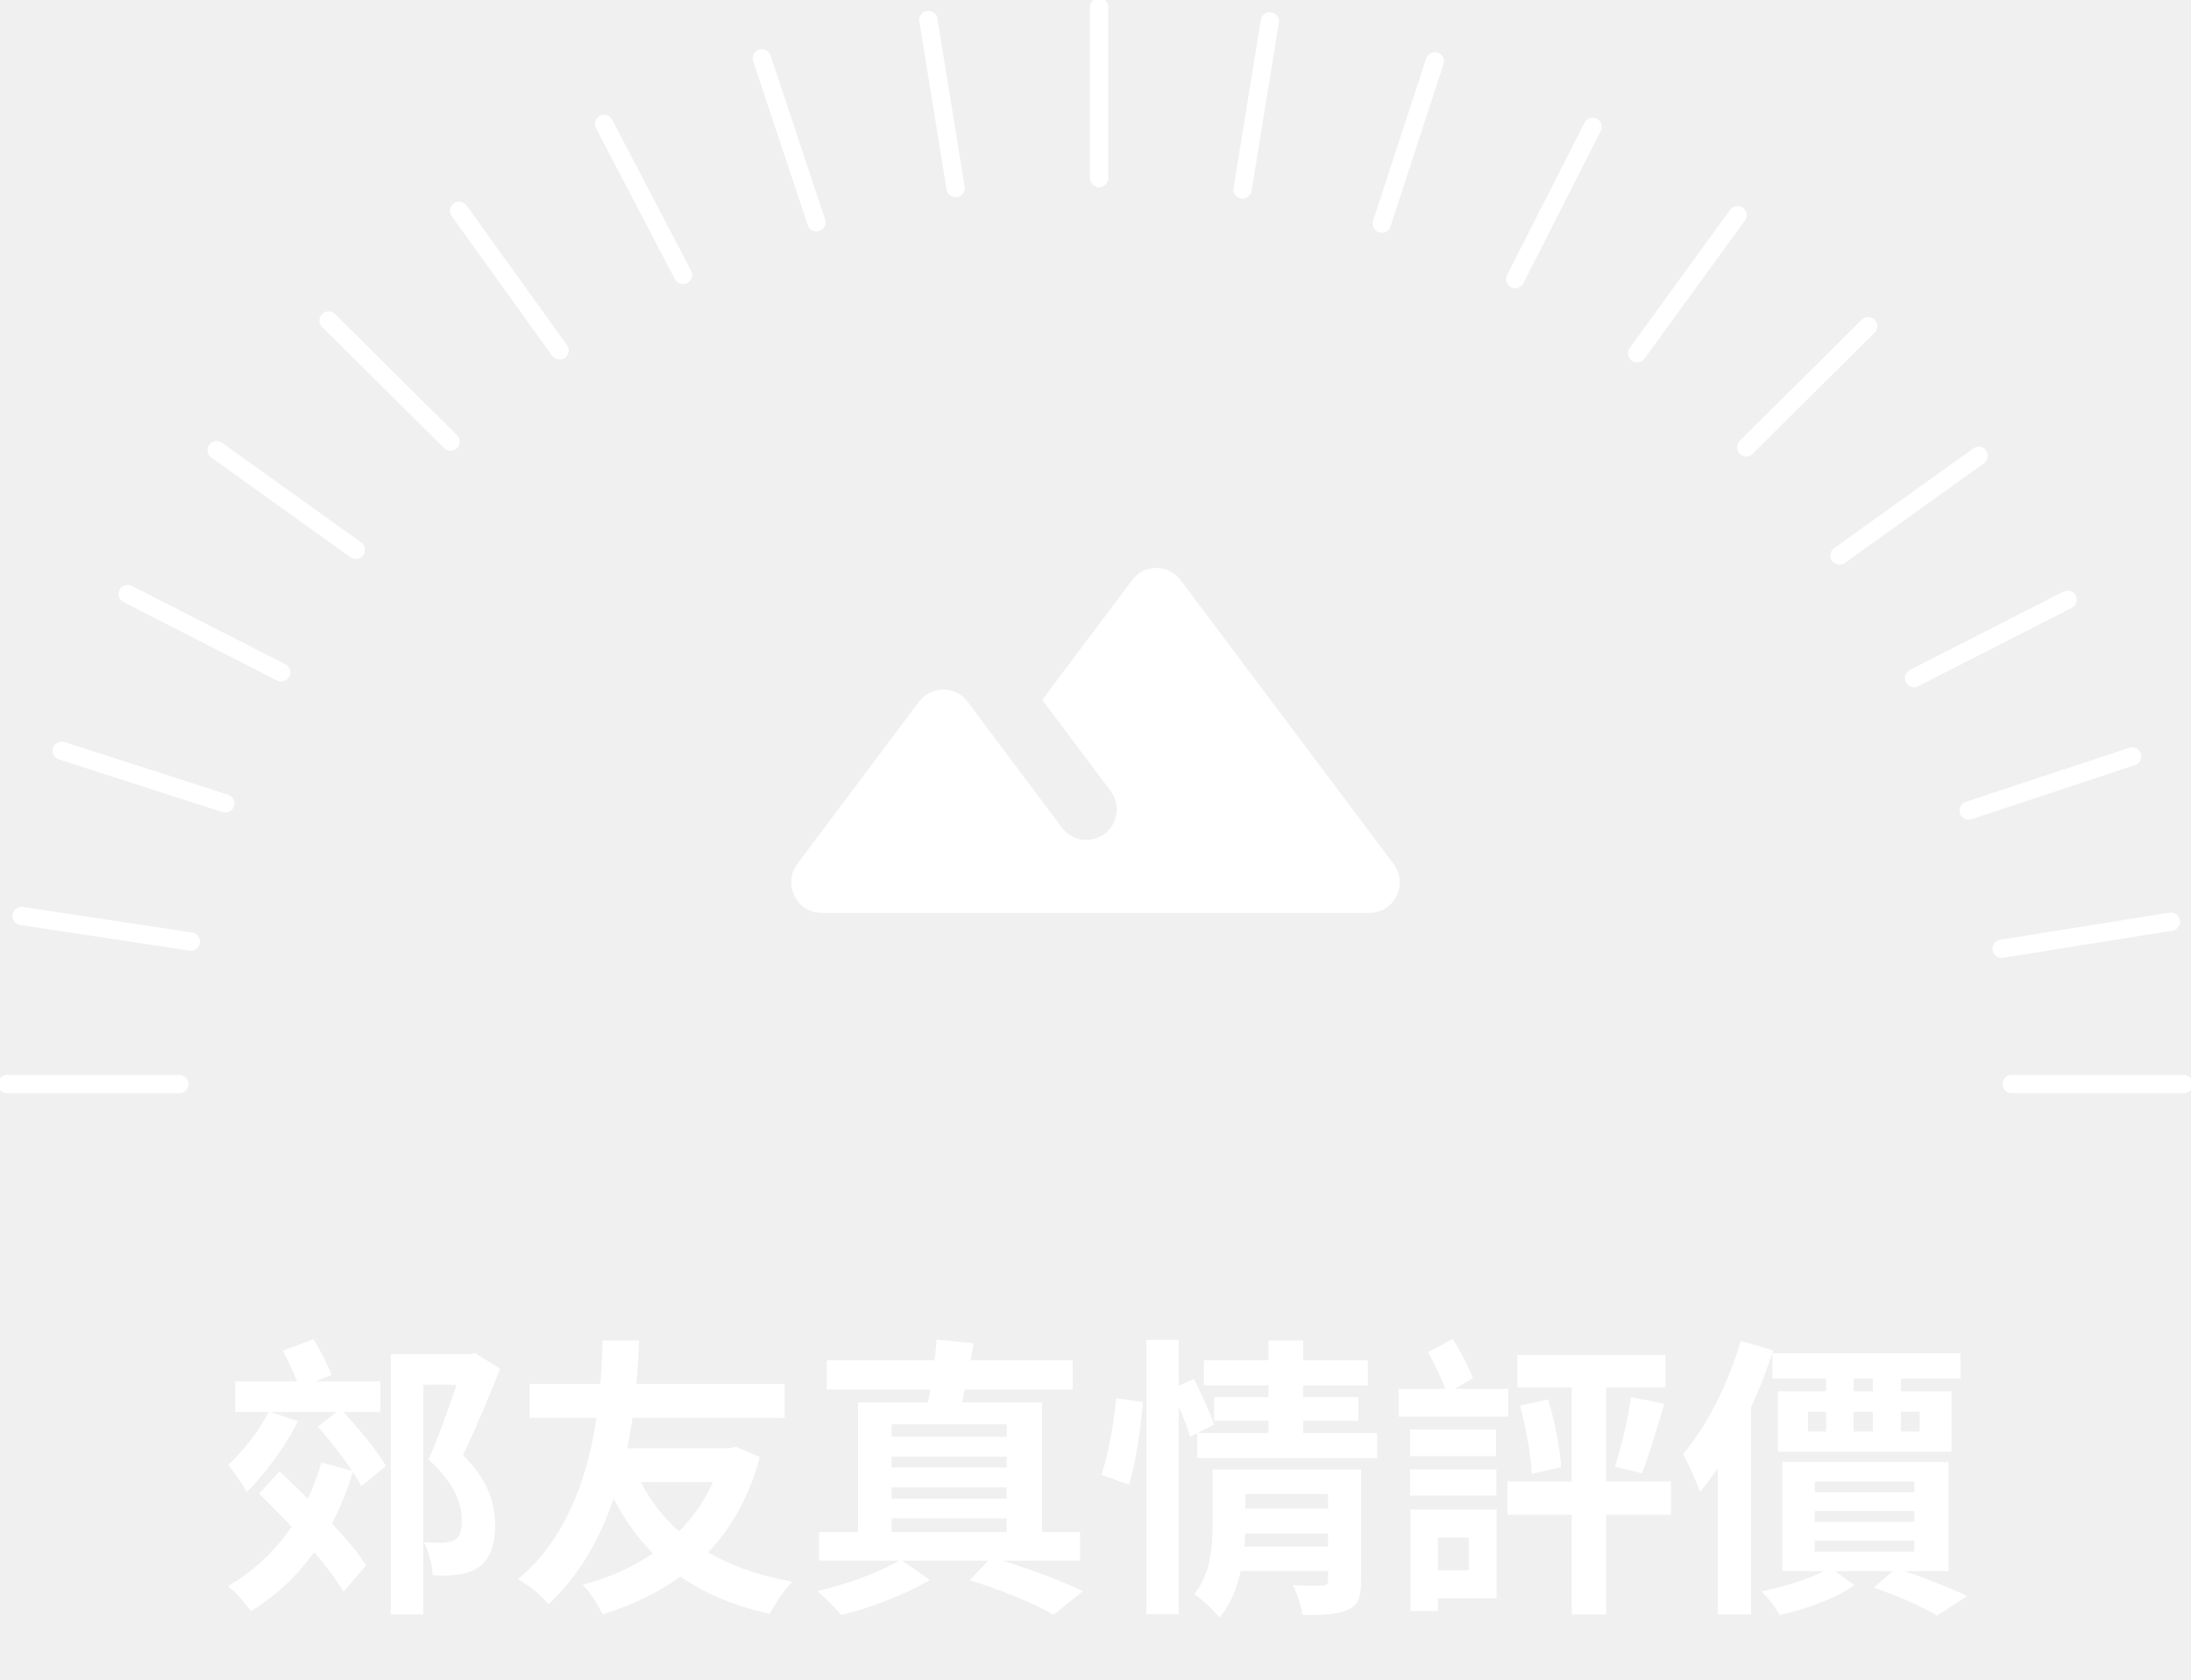
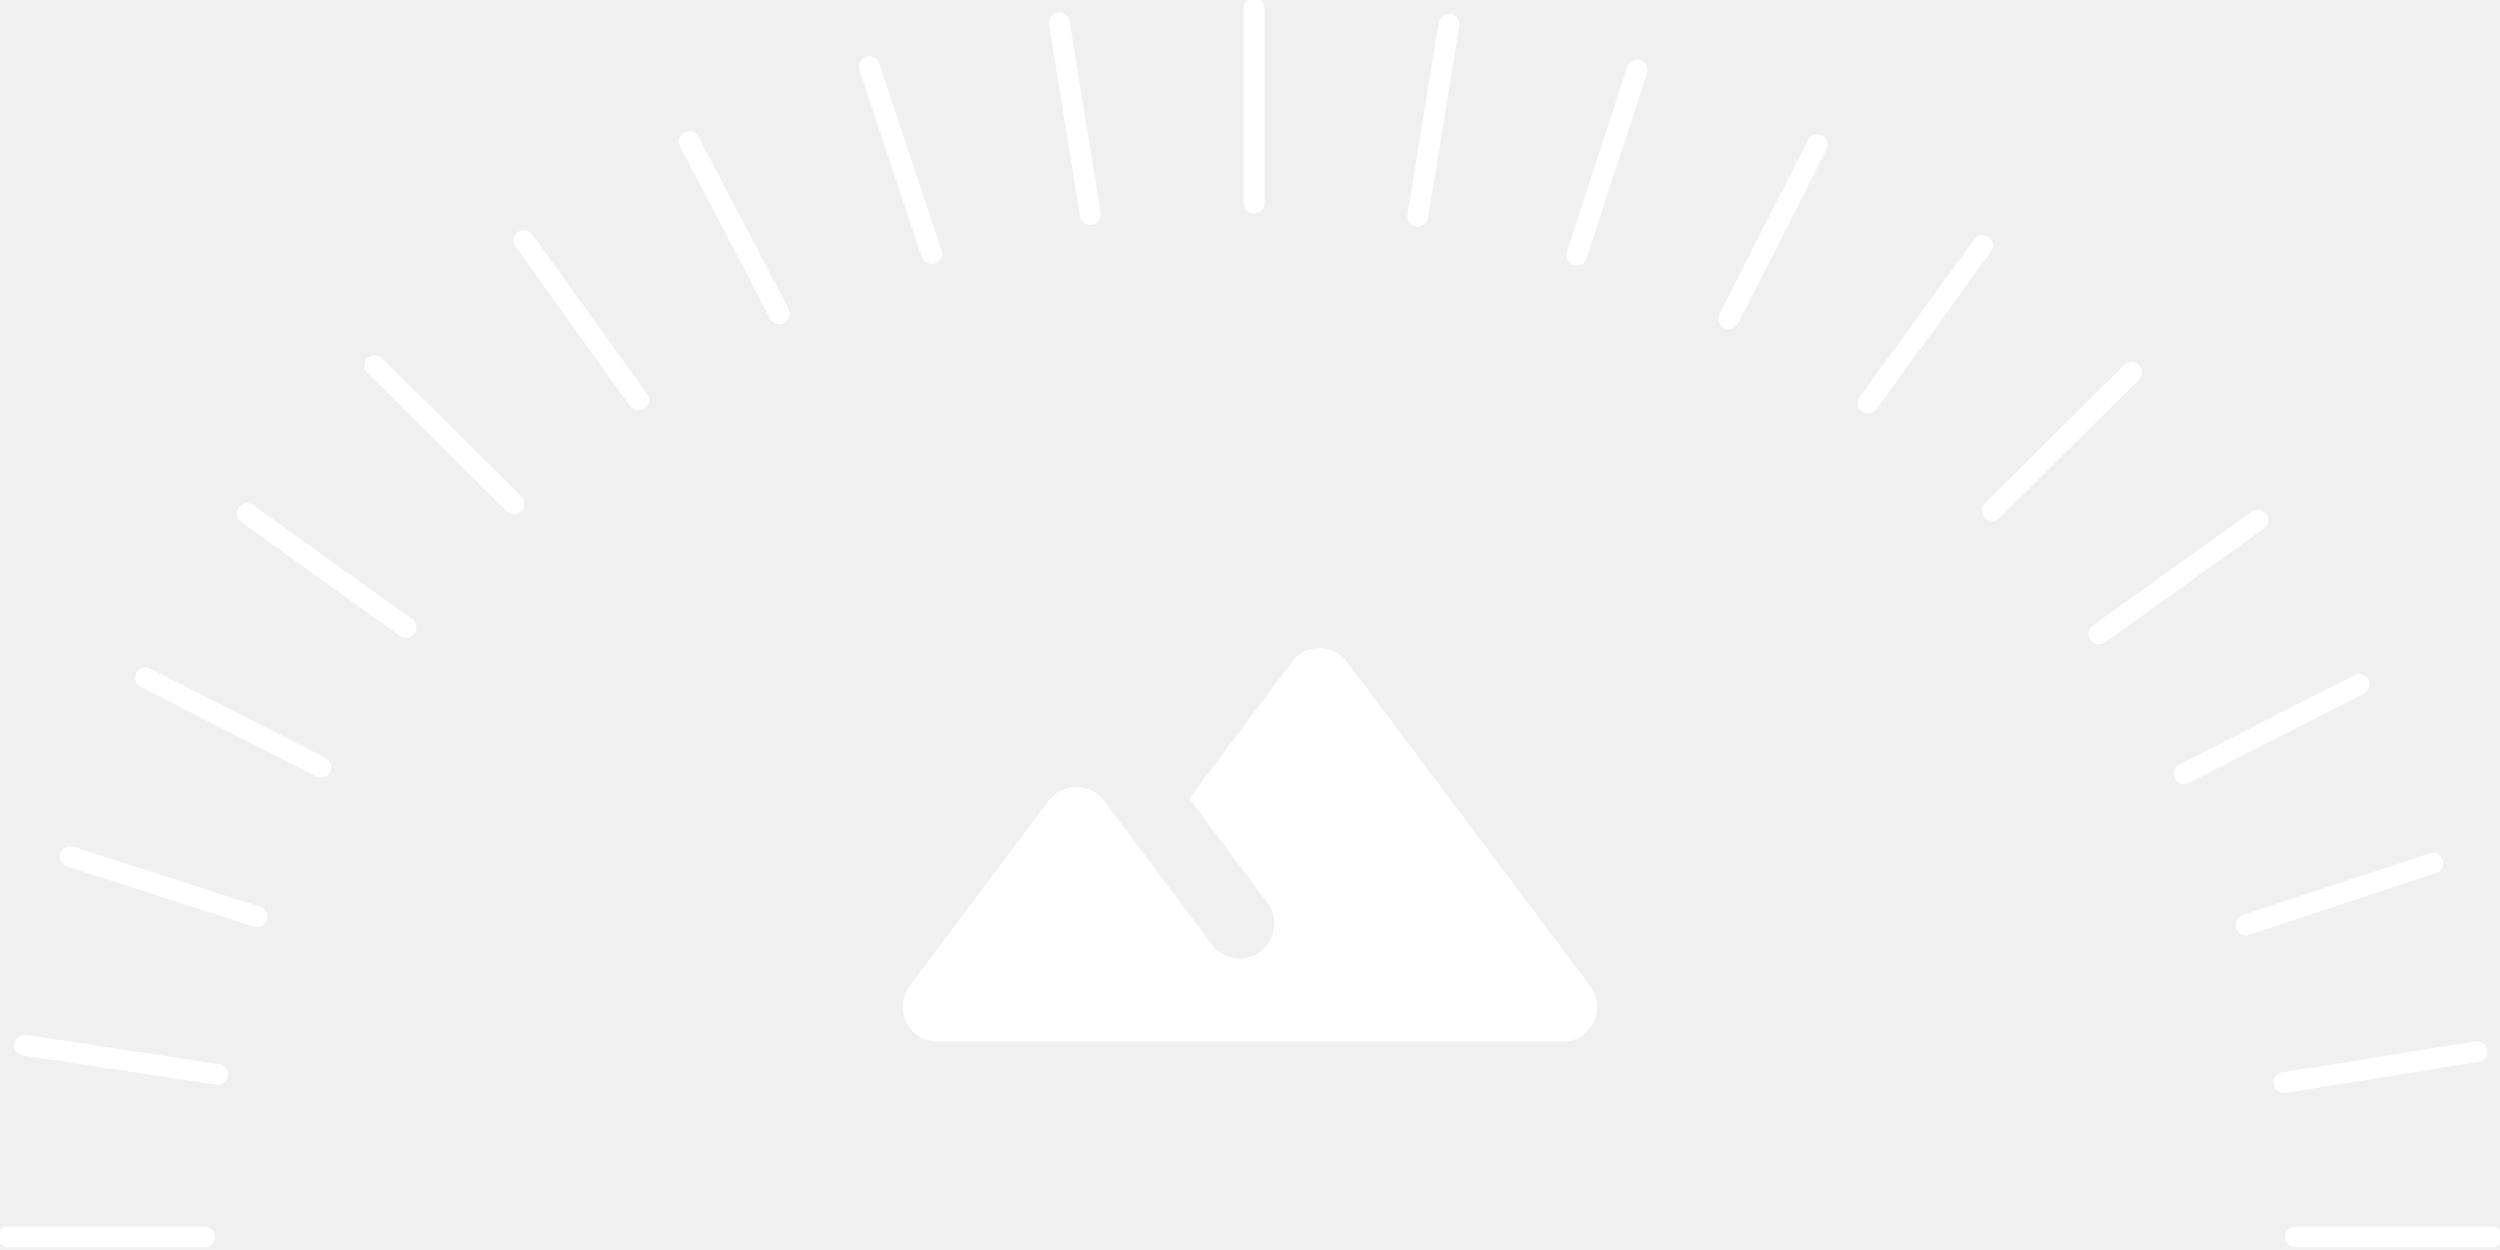
- <svg xmlns="http://www.w3.org/2000/svg" width="120" height="92" viewBox="0 0 120 92" fill="none">
+ <svg xmlns="http://www.w3.org/2000/svg" width="120" height="60" viewBox="0 0 120 60" fill="none">
  <path d="M62 31.783L57.083 38.333L60.833 43.333C61.383 44.067 61.233 45.117 60.5 45.667C59.767 46.217 58.717 46.083 58.167 45.333C56.417 43 54.317 40.217 53 38.433C52.333 37.55 51 37.55 50.333 38.433L43.667 47.317C42.85 48.433 43.633 50 45 50H75C76.367 50 77.15 48.433 76.333 47.333L64.667 31.783C64 30.883 62.667 30.883 62 31.783Z" fill="white" />
-   <g clip-path="url(#clip0_912_4853)">
+   <g clip-path="url(#clip0_174_1081)">
    <path d="M0.393 59.376H9.823" stroke="white" stroke-miterlimit="10" stroke-linecap="round" stroke-linejoin="round" />
    <path d="M1.179 50.169L10.452 51.573" stroke="white" stroke-miterlimit="10" stroke-linecap="round" stroke-linejoin="round" />
    <path d="M3.379 41.118L12.338 44.005" stroke="white" stroke-miterlimit="10" stroke-linecap="round" stroke-linejoin="round" />
    <path d="M6.994 32.536L15.403 36.827" stroke="white" stroke-miterlimit="10" stroke-linecap="round" stroke-linejoin="round" />
    <path d="M11.866 24.655L19.489 30.117" stroke="white" stroke-miterlimit="10" stroke-linecap="round" stroke-linejoin="round" />
    <path d="M17.996 17.555L24.676 24.187" stroke="white" stroke-miterlimit="10" stroke-linecap="round" stroke-linejoin="round" />
    <path d="M25.147 11.547L30.648 19.194" stroke="white" stroke-miterlimit="10" stroke-linecap="round" stroke-linejoin="round" />
    <path d="M33.084 6.788L37.407 15.059" stroke="white" stroke-miterlimit="10" stroke-linecap="round" stroke-linejoin="round" />
    <path d="M41.729 3.199L44.715 12.172" stroke="white" stroke-miterlimit="10" stroke-linecap="round" stroke-linejoin="round" />
    <path d="M50.845 1.092L52.338 10.299" stroke="white" stroke-miterlimit="10" stroke-linecap="round" stroke-linejoin="round" />
    <path d="M60.196 0.39V9.753" stroke="white" stroke-miterlimit="10" stroke-linecap="round" stroke-linejoin="round" />
    <path d="M69.548 1.17L68.055 10.377" stroke="white" stroke-miterlimit="10" stroke-linecap="round" stroke-linejoin="round" />
    <path d="M78.585 3.355L75.678 12.25" stroke="white" stroke-miterlimit="10" stroke-linecap="round" stroke-linejoin="round" />
    <path d="M87.23 6.944L82.986 15.293" stroke="white" stroke-miterlimit="10" stroke-linecap="round" stroke-linejoin="round" />
    <path d="M95.167 11.781L89.666 19.35" stroke="white" stroke-miterlimit="10" stroke-linecap="round" stroke-linejoin="round" />
    <path d="M102.318 17.867L95.638 24.499" stroke="white" stroke-miterlimit="10" stroke-linecap="round" stroke-linejoin="round" />
    <path d="M108.369 24.968L100.747 30.429" stroke="white" stroke-miterlimit="10" stroke-linecap="round" stroke-linejoin="round" />
    <path d="M113.242 32.848L104.833 37.139" stroke="white" stroke-miterlimit="10" stroke-linecap="round" stroke-linejoin="round" />
    <path d="M116.778 41.43L107.819 44.395" stroke="white" stroke-miterlimit="10" stroke-linecap="round" stroke-linejoin="round" />
    <path d="M118.9 50.481L109.627 51.964" stroke="white" stroke-miterlimit="10" stroke-linecap="round" stroke-linejoin="round" />
    <path d="M119.607 59.376H110.177" stroke="white" stroke-miterlimit="10" stroke-linecap="round" stroke-linejoin="round" />
  </g>
-   <path d="M21.408 74.168H25.952V75.848H23.184V88.424H21.408V74.168ZM25.36 74.168H25.728L26.016 74.104L27.392 74.968C26.784 76.52 26.016 78.328 25.36 79.704C26.816 81.144 27.104 82.424 27.12 83.496C27.12 84.648 26.832 85.432 26.192 85.848C25.872 86.072 25.488 86.2 25.056 86.248C24.656 86.296 24.176 86.312 23.696 86.28C23.68 85.784 23.504 84.984 23.216 84.472C23.616 84.504 23.968 84.504 24.24 84.504C24.48 84.488 24.704 84.456 24.896 84.344C25.2 84.184 25.296 83.8 25.296 83.272C25.296 82.36 24.88 81.208 23.472 79.944C24.16 78.376 24.976 75.96 25.36 74.808V74.168ZM17.408 78.136L18.656 77.176C19.536 78.12 20.656 79.416 21.136 80.296L19.792 81.4C19.344 80.52 18.272 79.128 17.408 78.136ZM14.736 77.304L16.32 77.848C15.616 79.24 14.496 80.76 13.52 81.72C13.328 81.368 12.8 80.584 12.496 80.232C13.328 79.48 14.192 78.36 14.736 77.304ZM12.88 75.656H20.832V77.336H12.88V75.656ZM17.6 80.104L19.344 80.568C18.352 83.896 16.496 86.552 13.744 88.248C13.488 87.864 12.88 87.176 12.48 86.872C15.024 85.432 16.816 82.936 17.6 80.104ZM15.488 73.976L17.168 73.352C17.552 73.976 17.968 74.776 18.16 75.304L16.4 76.04C16.24 75.496 15.824 74.616 15.488 73.976ZM14.192 81.8L15.312 80.584C16.96 82.152 19.136 84.28 20.048 85.736L18.816 87.176C17.936 85.688 15.856 83.432 14.192 81.8ZM34.688 80.28C36.032 83.64 38.896 85.832 43.408 86.632C42.976 87.032 42.432 87.864 42.16 88.392C37.456 87.352 34.672 84.84 33.008 80.776L34.688 80.28ZM39.584 79.32H39.952L40.304 79.24L41.616 79.8C40.336 84.584 37.168 87.112 33.008 88.424C32.768 87.928 32.304 87.192 31.92 86.792C35.632 85.832 38.592 83.432 39.584 79.656V79.32ZM29.008 75.8H42.976V77.656H29.008V75.8ZM33.536 79.32H39.776V81.176H32.992L33.536 79.32ZM33.008 73.416H35.008C34.88 75.928 34.64 83.672 30.032 87.864C29.632 87.352 29.024 86.872 28.368 86.488C32.944 82.76 32.912 75.368 33.008 73.416ZM53.104 86.552L54.304 85.304C56.112 85.816 58.144 86.584 59.312 87.144L57.712 88.44C56.672 87.848 54.864 87.08 53.104 86.552ZM44.864 83.912H59.152V85.48H44.864V83.912ZM45.28 74.504H58.752V76.104H45.28V74.504ZM49.328 85.416L50.928 86.536C49.664 87.304 47.664 88.072 46.08 88.456C45.76 88.088 45.184 87.496 44.768 87.144C46.384 86.792 48.336 86.056 49.328 85.416ZM47.92 78.696H55.808V79.784H47.92V78.696ZM47.92 80.376H55.808V81.464H47.92V80.376ZM47.92 82.088H55.808V83.16H47.92V82.088ZM46.992 76.808H57.072V84.52H55.136V78.008H48.832V84.52H46.992V76.808ZM51.296 73.368L53.328 73.576C53.072 75 52.784 76.488 52.528 77.448L50.736 77.224C50.976 76.184 51.216 74.552 51.296 73.368ZM67.552 82.632H73.216V83.992H67.552V82.632ZM65.936 74.504H74.912V75.88H65.936V74.504ZM66.496 76.52H74.4V77.816H66.496V76.52ZM65.568 78.488H75.424V79.864H65.568V78.488ZM67.552 84.712H73.232V86.04H67.552V84.712ZM72.736 80.488H74.544V86.616C74.544 87.448 74.4 87.912 73.808 88.168C73.248 88.44 72.448 88.456 71.344 88.456C71.264 87.976 71.04 87.272 70.816 86.824C71.472 86.856 72.24 86.856 72.448 86.84C72.656 86.84 72.736 86.776 72.736 86.584V80.488ZM69.472 73.416H71.376V78.936H69.472V73.416ZM62.784 73.384H64.56V88.408H62.784V73.384ZM61.136 76.584L62.592 76.792C62.496 78.168 62.208 80.072 61.84 81.32L60.32 80.776C60.704 79.688 61.008 77.912 61.136 76.584ZM64.144 76.088L65.392 75.528C65.792 76.328 66.288 77.4 66.496 78.024L65.184 78.696C64.992 78.04 64.528 76.92 64.144 76.088ZM66.416 80.488H68.208V83.432C68.208 85.048 67.968 87.224 66.784 88.6C66.528 88.248 65.776 87.544 65.408 87.304C66.336 86.184 66.416 84.632 66.416 83.384V80.488ZM67.456 80.488H73.712V81.832H67.456V80.488ZM89.328 76.52L91.152 76.888C90.752 78.232 90.304 79.736 89.936 80.696L88.448 80.328C88.8 79.304 89.168 77.688 89.328 76.52ZM83.248 76.984L84.784 76.648C85.152 77.832 85.44 79.352 85.504 80.36L83.888 80.728C83.856 79.72 83.568 78.168 83.248 76.984ZM83.104 74.216H91.216V75.992H83.104V74.216ZM82.56 81.144H91.52V82.968H82.56V81.144ZM86.08 74.84H87.968V88.424H86.08V74.84ZM77.232 78.296H81.936V79.752H77.232V78.296ZM77.232 80.472H81.952V81.912H77.232V80.472ZM76.608 76.072H82.608V77.592H76.608V76.072ZM78.032 82.68H81.968V87.544H78.032V86.008H80.448V84.216H78.032V82.68ZM77.248 82.68H78.752V88.232H77.248V82.68ZM78.208 74.056L79.568 73.336C79.984 74.008 80.448 74.888 80.672 75.48L79.248 76.328C79.056 75.72 78.592 74.744 78.208 74.056ZM97.072 74.12H107.376V75.512H97.072V74.12ZM99.024 77.32V78.408H105.136V77.32H99.024ZM97.376 76.2H106.88V79.512H97.376V76.2ZM100.016 74.632H101.52V78.872H100.016V74.632ZM102.576 74.632H104.112V78.872H102.576V74.632ZM99.392 82.76V83.352H104.848V82.76H99.392ZM99.392 84.376V84.984H104.848V84.376H99.392ZM99.392 81.144V81.736H104.848V81.144H99.392ZM97.616 80.072H106.72V86.056H97.616V80.072ZM102.624 86.952L103.856 85.896C105.216 86.344 106.816 86.968 107.744 87.416L106.096 88.488C105.312 88.024 103.936 87.4 102.624 86.952ZM100.24 85.864L101.568 86.824C100.512 87.56 98.896 88.152 97.472 88.456C97.264 88.072 96.816 87.48 96.48 87.16C97.856 86.888 99.36 86.392 100.24 85.864ZM95.344 73.448L97.12 73.96C96.208 76.76 94.736 79.8 93.104 81.72C92.944 81.24 92.48 80.152 92.176 79.64C93.472 78.136 94.656 75.784 95.344 73.448ZM94.08 77.832L95.856 76.072L95.904 76.104V88.424H94.08V77.832Z" fill="white" />
  <defs>
-     <clipPath id="clip0_912_4853">
+     <clipPath id="clip0_174_1081">
      <rect width="120" height="60" fill="white" />
    </clipPath>
  </defs>
</svg>
